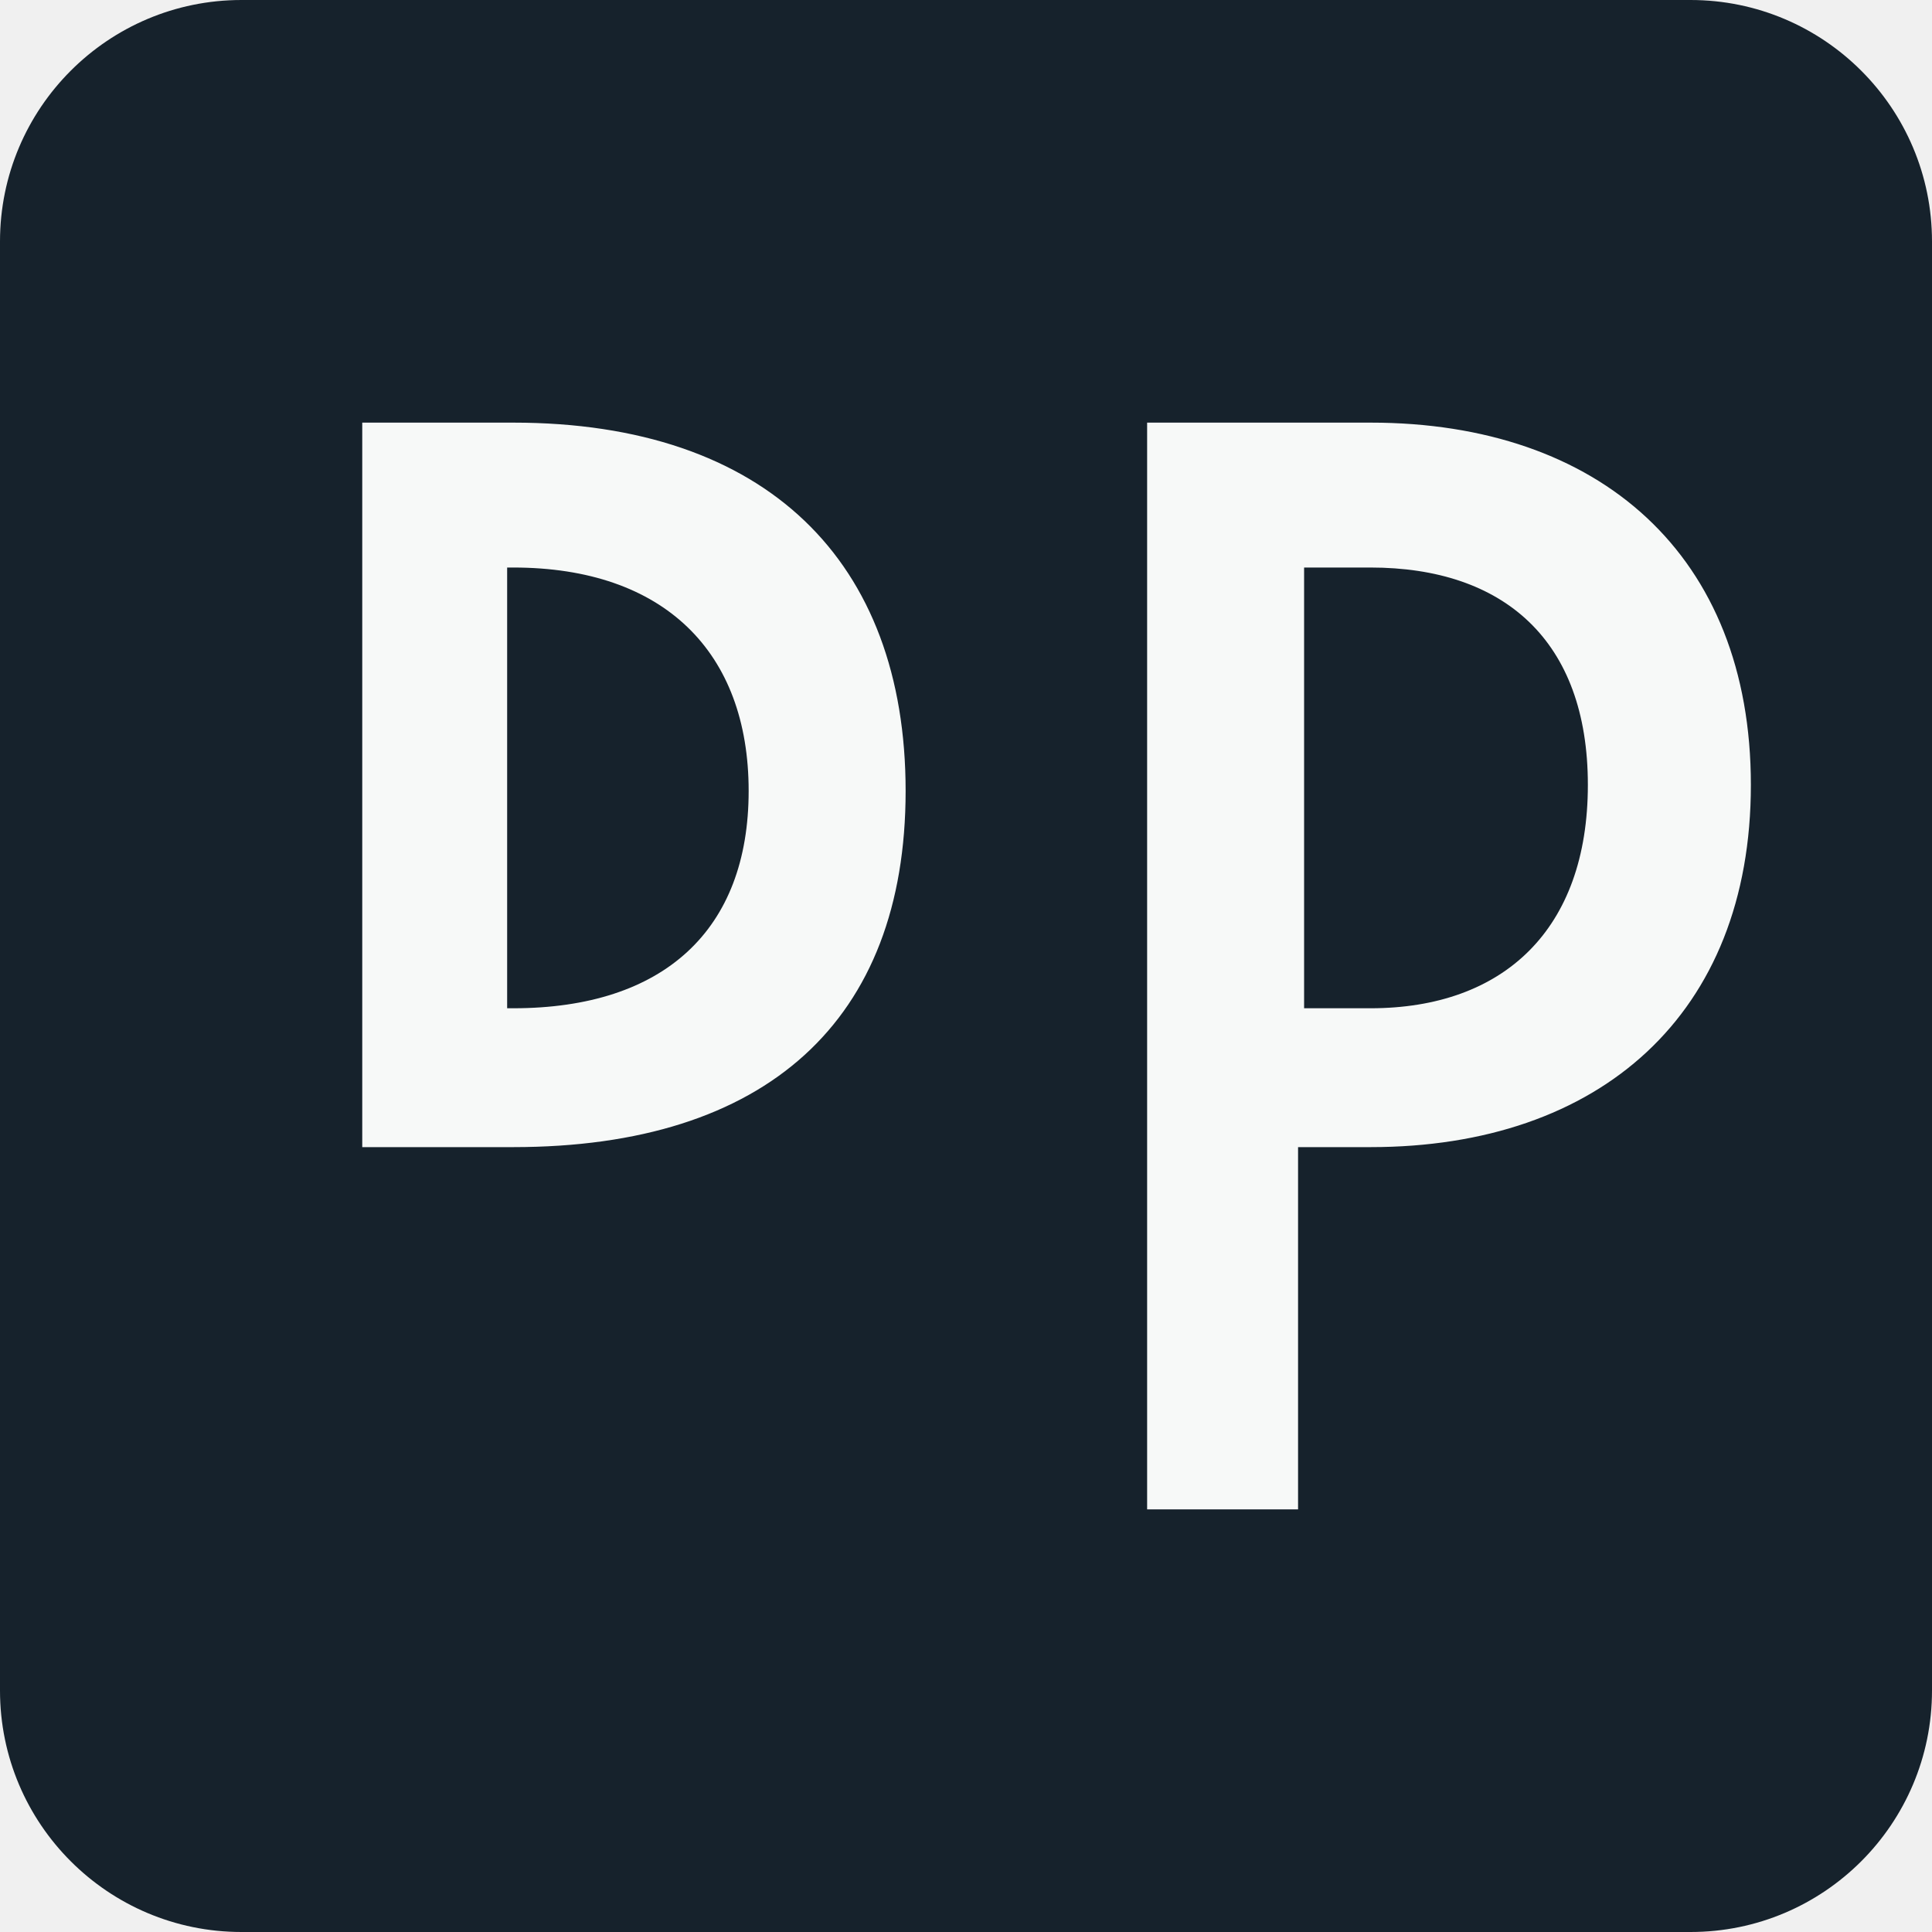
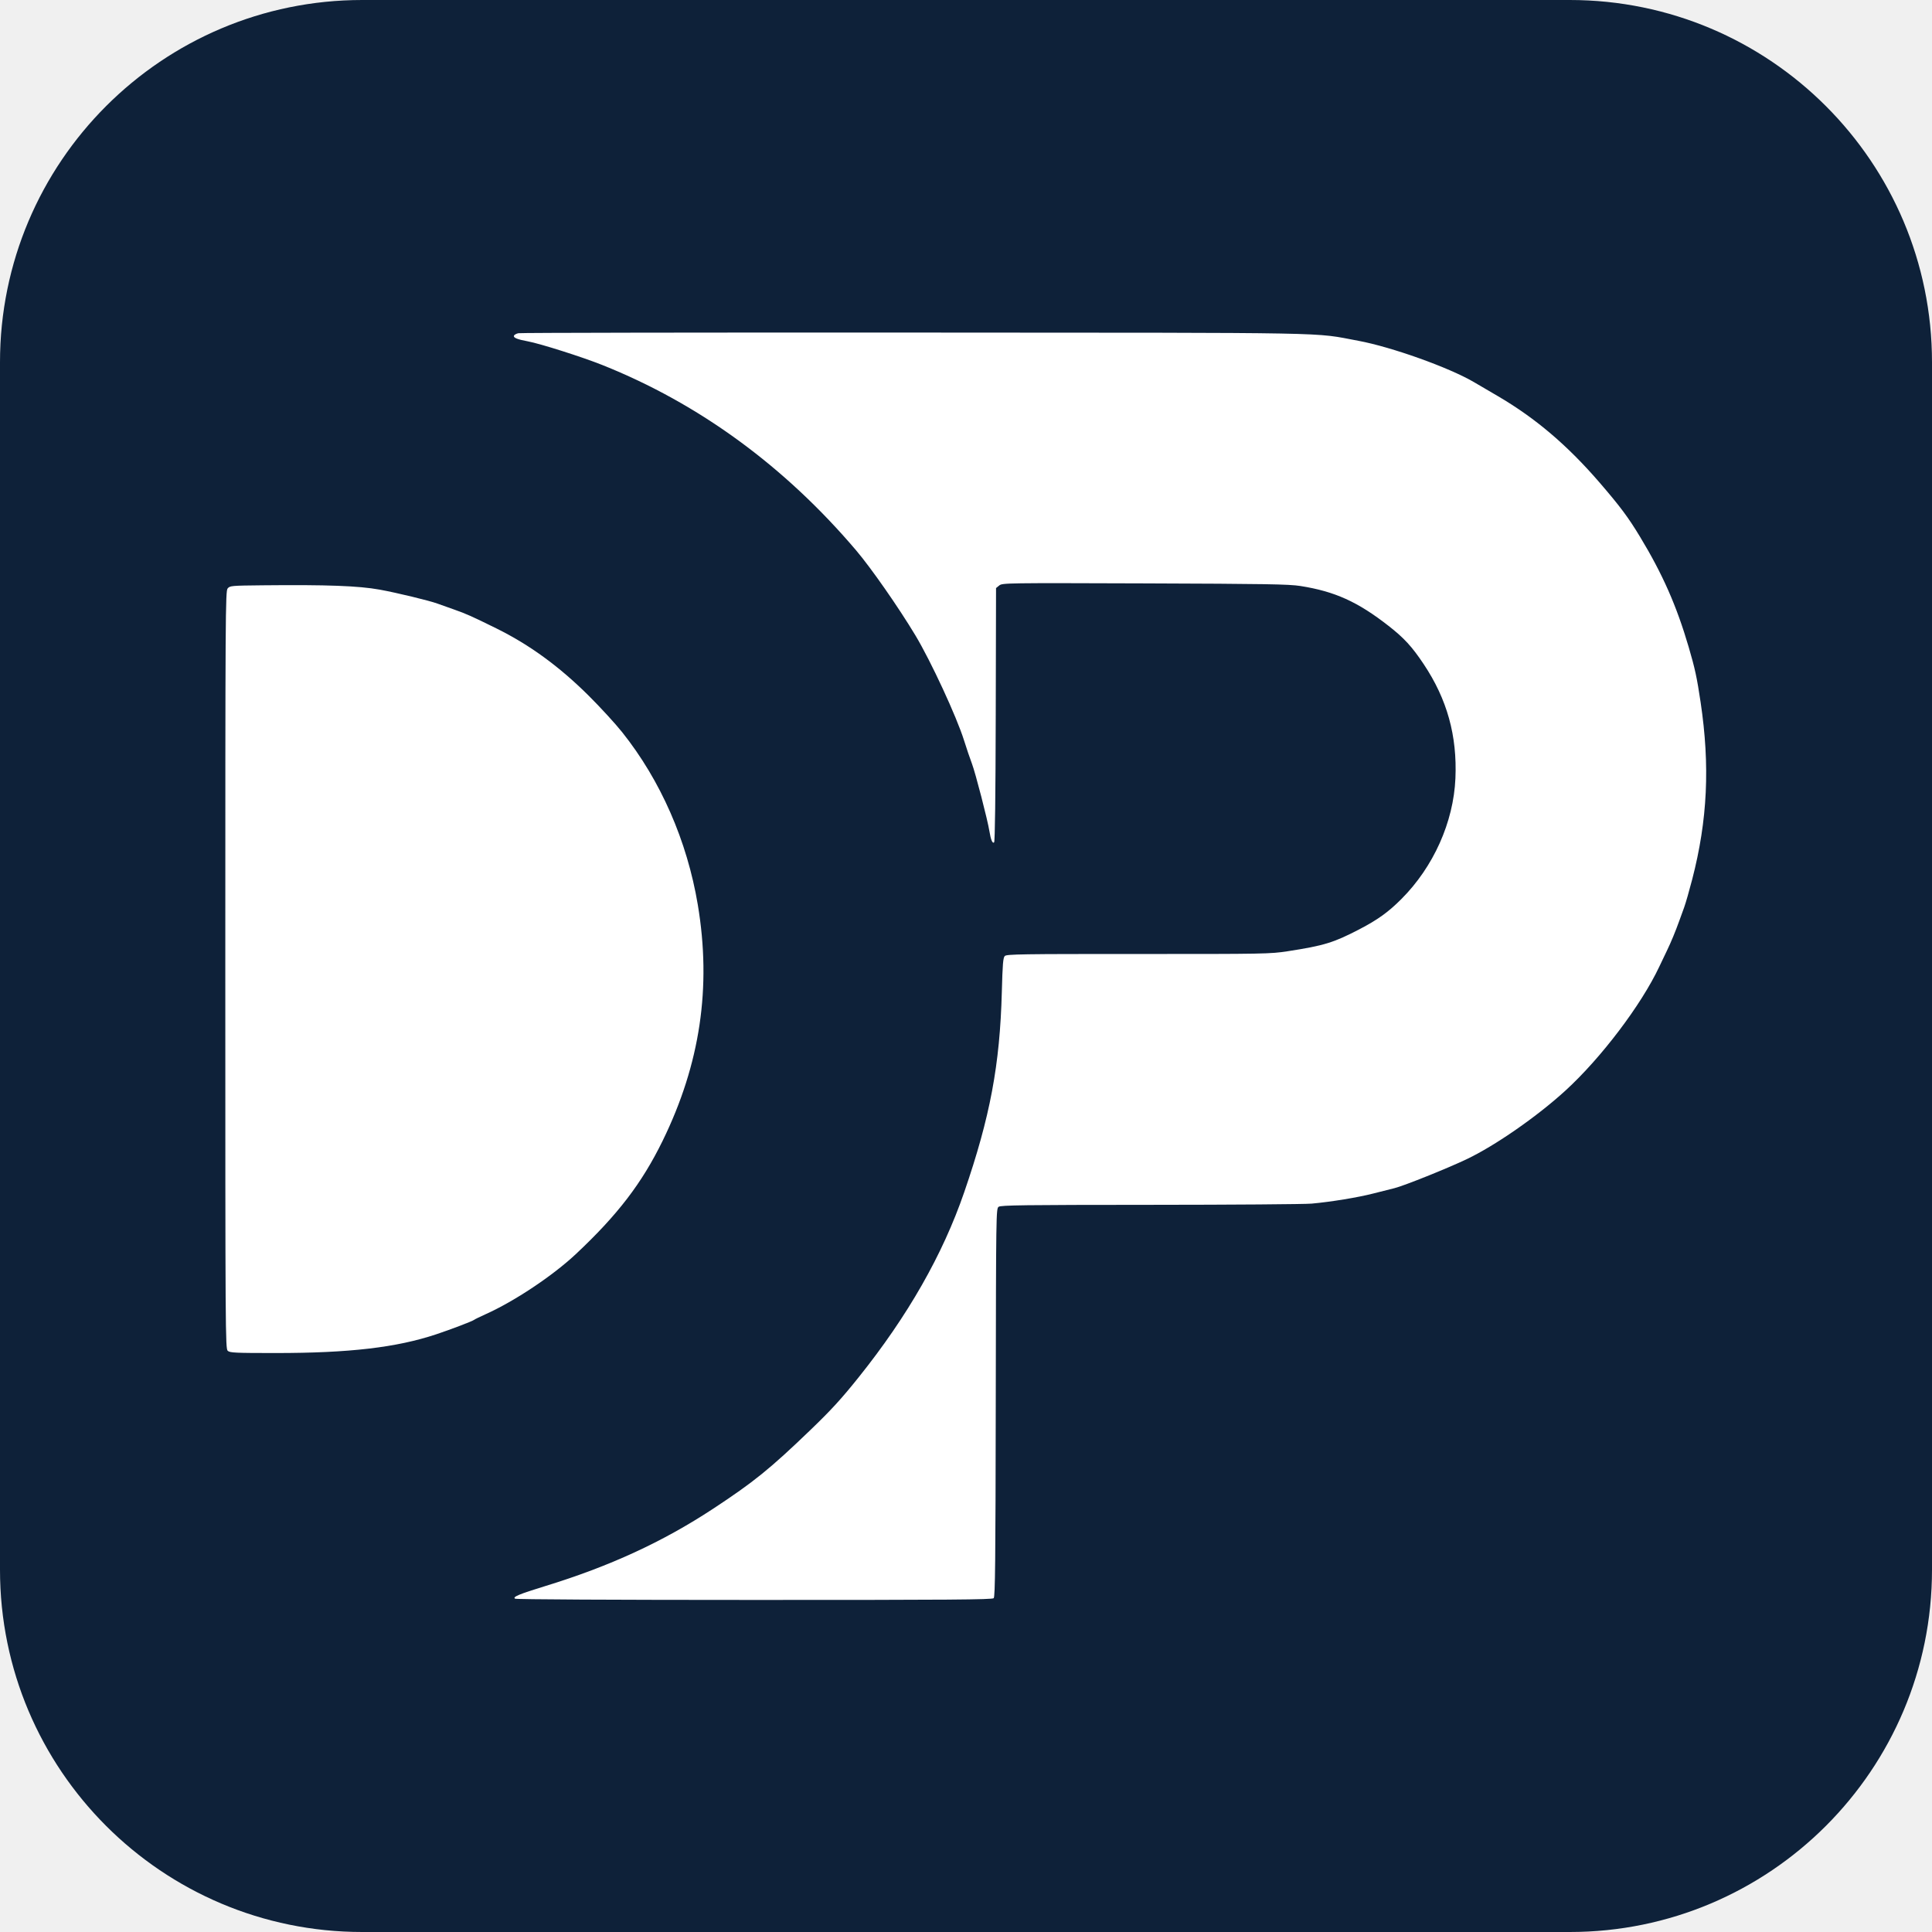
- <svg xmlns="http://www.w3.org/2000/svg" viewBox="0 0 32 32">
-   <rect width="32" height="32" rx="4" fill="#16222c" />
-   <path d="M6 7h2.5c4.2 0 6.5 2.3 6.5 6.1S12.7 19 8.5 19H6V7Zm2.5 9.7c2.5 0 3.9-1.3 3.9-3.6S11 9.4 8.5 9.4h-.1v7.3h.1ZM19 7h3.7c3.8 0 6.3 2.2 6.3 6s-2.5 6-6.3 6h-1.2V25H19V7Zm3.7 9.7c2.2 0 3.6-1.3 3.6-3.7s-1.4-3.6-3.6-3.6h-1.1v7.3h1.1Z" fill="#f7f9f8" />
+ <svg xmlns="http://www.w3.org/2000/svg" viewBox="0 0 64 64" width="64" height="64">
+   <rect width="64" height="64" rx="12" fill="#0e2139" />
+   <g transform="translate(7.4636,11) scale(0.42)">
+     <g transform="scale(0.105263) translate(-84,-22)">
+       <path d="M 303.582 22.865 C 301.978 23.214, 300.479 24.060, 300.251 24.744 C 299.750 26.250, 302.813 27.494, 310.539 28.923 C 319.874 30.648, 351.322 40.633, 366.500 46.690 C 438.756 75.525, 503.049 122.471, 556.601 185.500 C 567.900 198.799, 588.379 228.157, 601.063 249.240 C 612.635 268.477, 632.028 310.349, 637.539 328 C 639.342 333.775, 641.986 341.567, 643.416 345.316 C 646.023 352.152, 655.188 387.566, 656.533 396 C 657.561 402.446, 658.868 405.532, 660.063 404.337 C 660.699 403.701, 661.133 369.429, 661.276 308.585 L 661.500 213.823 663.891 211.887 C 666.228 209.994, 668.662 209.959, 772.891 210.318 C 863.795 210.630, 880.973 210.916, 889.500 212.261 C 915.382 216.342, 932.462 224.068, 955.647 242.180 C 967.243 251.240, 973.159 257.680, 981.881 270.741 C 999.498 297.122, 1007.090 324.436, 1005.703 356.447 C 1004.281 389.253, 989.242 422.801, 965.163 446.879 C 955.382 456.659, 947.504 462.329, 933.760 469.482 C 914.441 479.536, 907.249 481.739, 880 485.944 C 866.993 487.952, 862.906 488.027, 768.050 487.999 C 680.582 487.974, 669.428 488.143, 668.056 489.516 C 666.783 490.788, 666.393 495.502, 665.841 516.280 C 664.384 571.153, 657.100 609.975, 637.654 666.500 C 621.553 713.305, 595.424 759.122, 558.604 805.120 C 545.490 821.502, 538.029 829.653, 522.299 844.779 C 492.053 873.866, 480.020 883.601, 449.500 903.675 C 411.795 928.476, 371.968 946.823, 323.729 961.616 C 304.164 967.615, 298.914 969.813, 301.154 971.066 C 302.148 971.622, 373.660 971.997, 480.607 972.006 C 627.519 972.018, 658.640 971.788, 659.743 970.686 C 660.841 969.588, 661.114 943.646, 661.288 824.095 C 661.496 681.588, 661.537 678.812, 663.441 677.419 C 665.089 676.214, 682.228 675.993, 776.941 675.951 C 838.299 675.925, 892.775 675.515, 898 675.042 C 912.558 673.722, 932.364 670.478, 944 667.508 C 949.775 666.034, 956.975 664.219, 960 663.474 C 967.098 661.728, 999.715 648.639, 1014.234 641.712 C 1035.630 631.503, 1066.987 609.708, 1088.208 590.295 C 1114.881 565.896, 1145.013 526.093, 1158.456 497.500 C 1160.007 494.200, 1162.588 488.800, 1164.190 485.500 C 1167.178 479.349, 1170.645 470.967, 1173.498 463 C 1174.384 460.525, 1176.015 456.025, 1177.123 453 C 1178.230 449.975, 1180.942 440.525, 1183.149 432 C 1194.623 387.682, 1196.544 347.012, 1189.418 299.310 C 1186.650 280.782, 1185.201 274.083, 1180.484 258 C 1171.396 227.018, 1160.902 203.251, 1143.934 175.228 C 1135.192 160.790, 1129.155 152.694, 1114.048 135.147 C 1089.777 106.957, 1065.730 86.499, 1037.397 69.936 C 1032.504 67.076, 1024.450 62.360, 1019.500 59.457 C 1000.901 48.548, 957.834 33.158, 933 28.547 C 898.151 22.076, 923.398 22.543, 600 22.379 C 438.575 22.297, 305.187 22.516, 303.582 22.865 M 112 211.749 C 88.441 211.988, 87.433 212.079, 85.750 214.110 C 84.092 216.110, 84 231.204, 84 499.956 C 84 773.563, 84.065 783.749, 85.829 785.345 C 87.455 786.817, 91.434 787, 121.812 787 C 176.912 787, 212.242 782.877, 242 772.973 C 253.133 769.268, 269.024 763.209, 270.407 762.141 C 271.008 761.676, 274.875 759.783, 279 757.933 C 300.672 748.214, 329.358 729.095, 346.733 712.787 C 377.988 683.454, 396.129 659.767, 411.671 628 C 439.831 570.439, 448.398 512.949, 438.031 451.097 C 430.007 403.222, 410.185 357.992, 381.383 321.840 C 376.274 315.427, 364.986 303.116, 356.297 294.481 C 334.210 272.530, 311.913 256.279, 287.059 244.017 C 268.724 234.971, 264.440 233.057, 255.500 229.922 C 250.550 228.186, 244.852 226.159, 242.838 225.418 C 236.799 223.196, 212.313 217.286, 199.648 214.995 C 183.865 212.139, 160.132 211.260, 112 211.749" fill="#ffffff" />
+     </g>
+   </g>
</svg>
